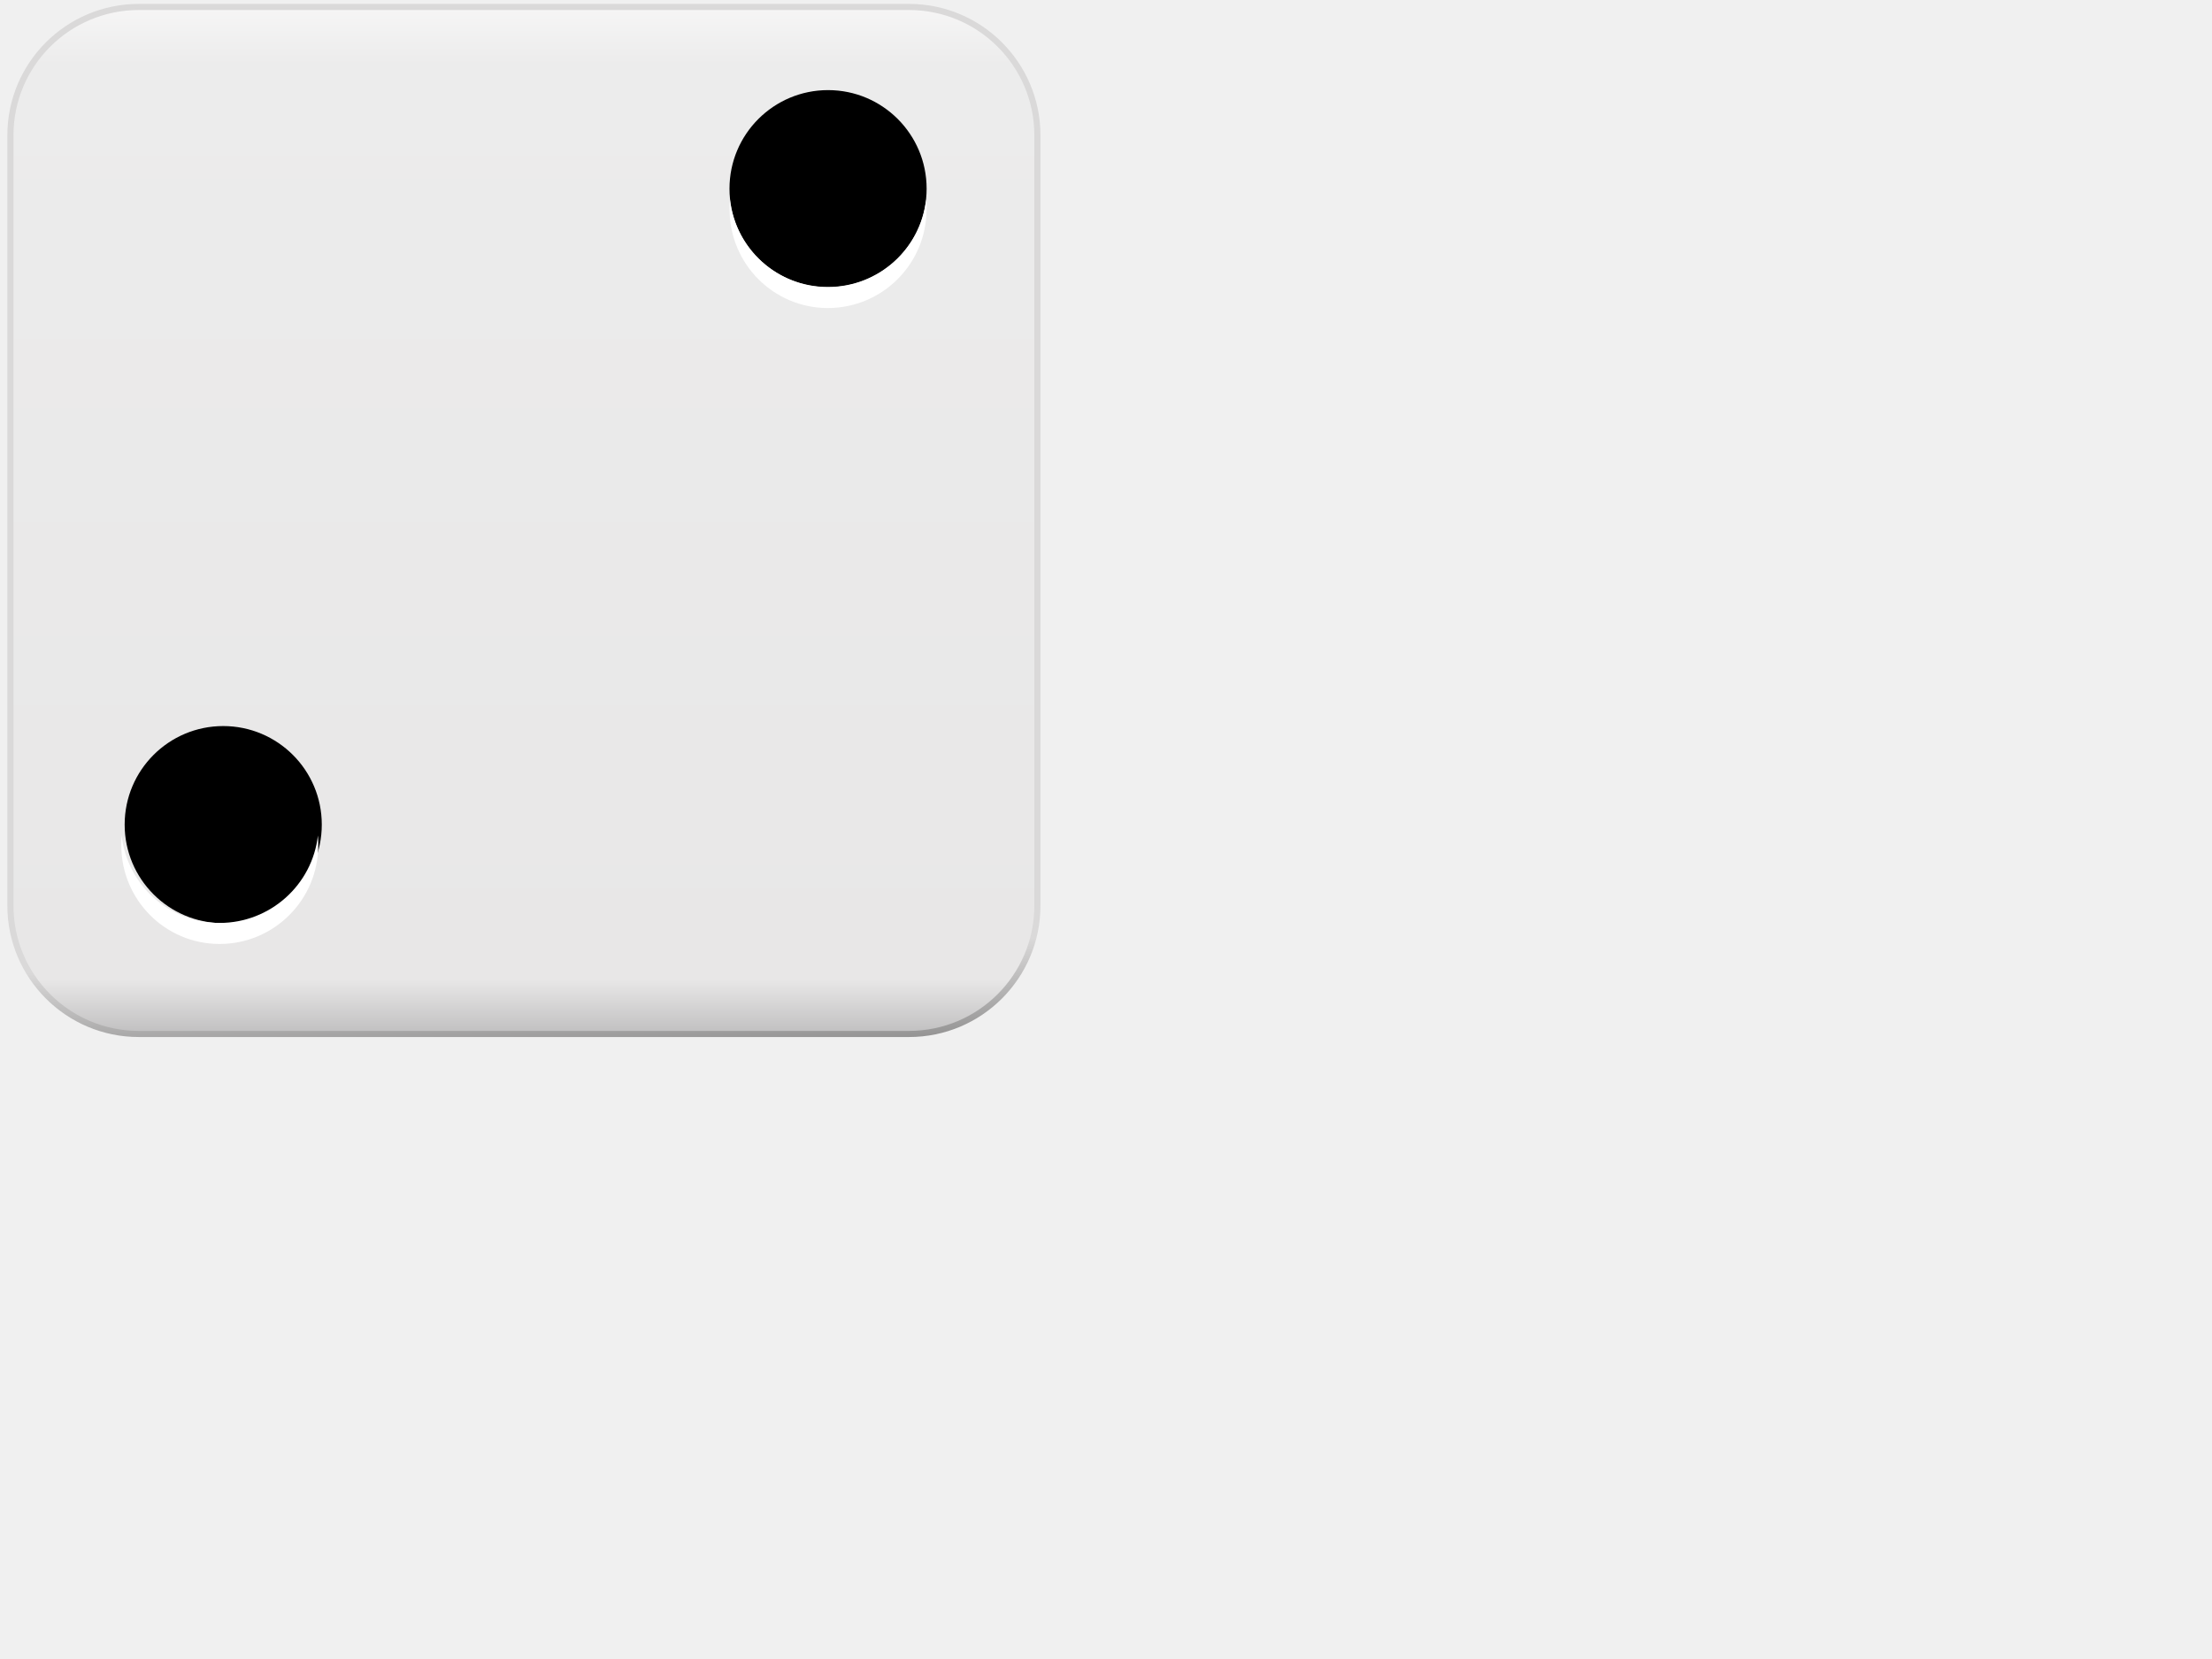
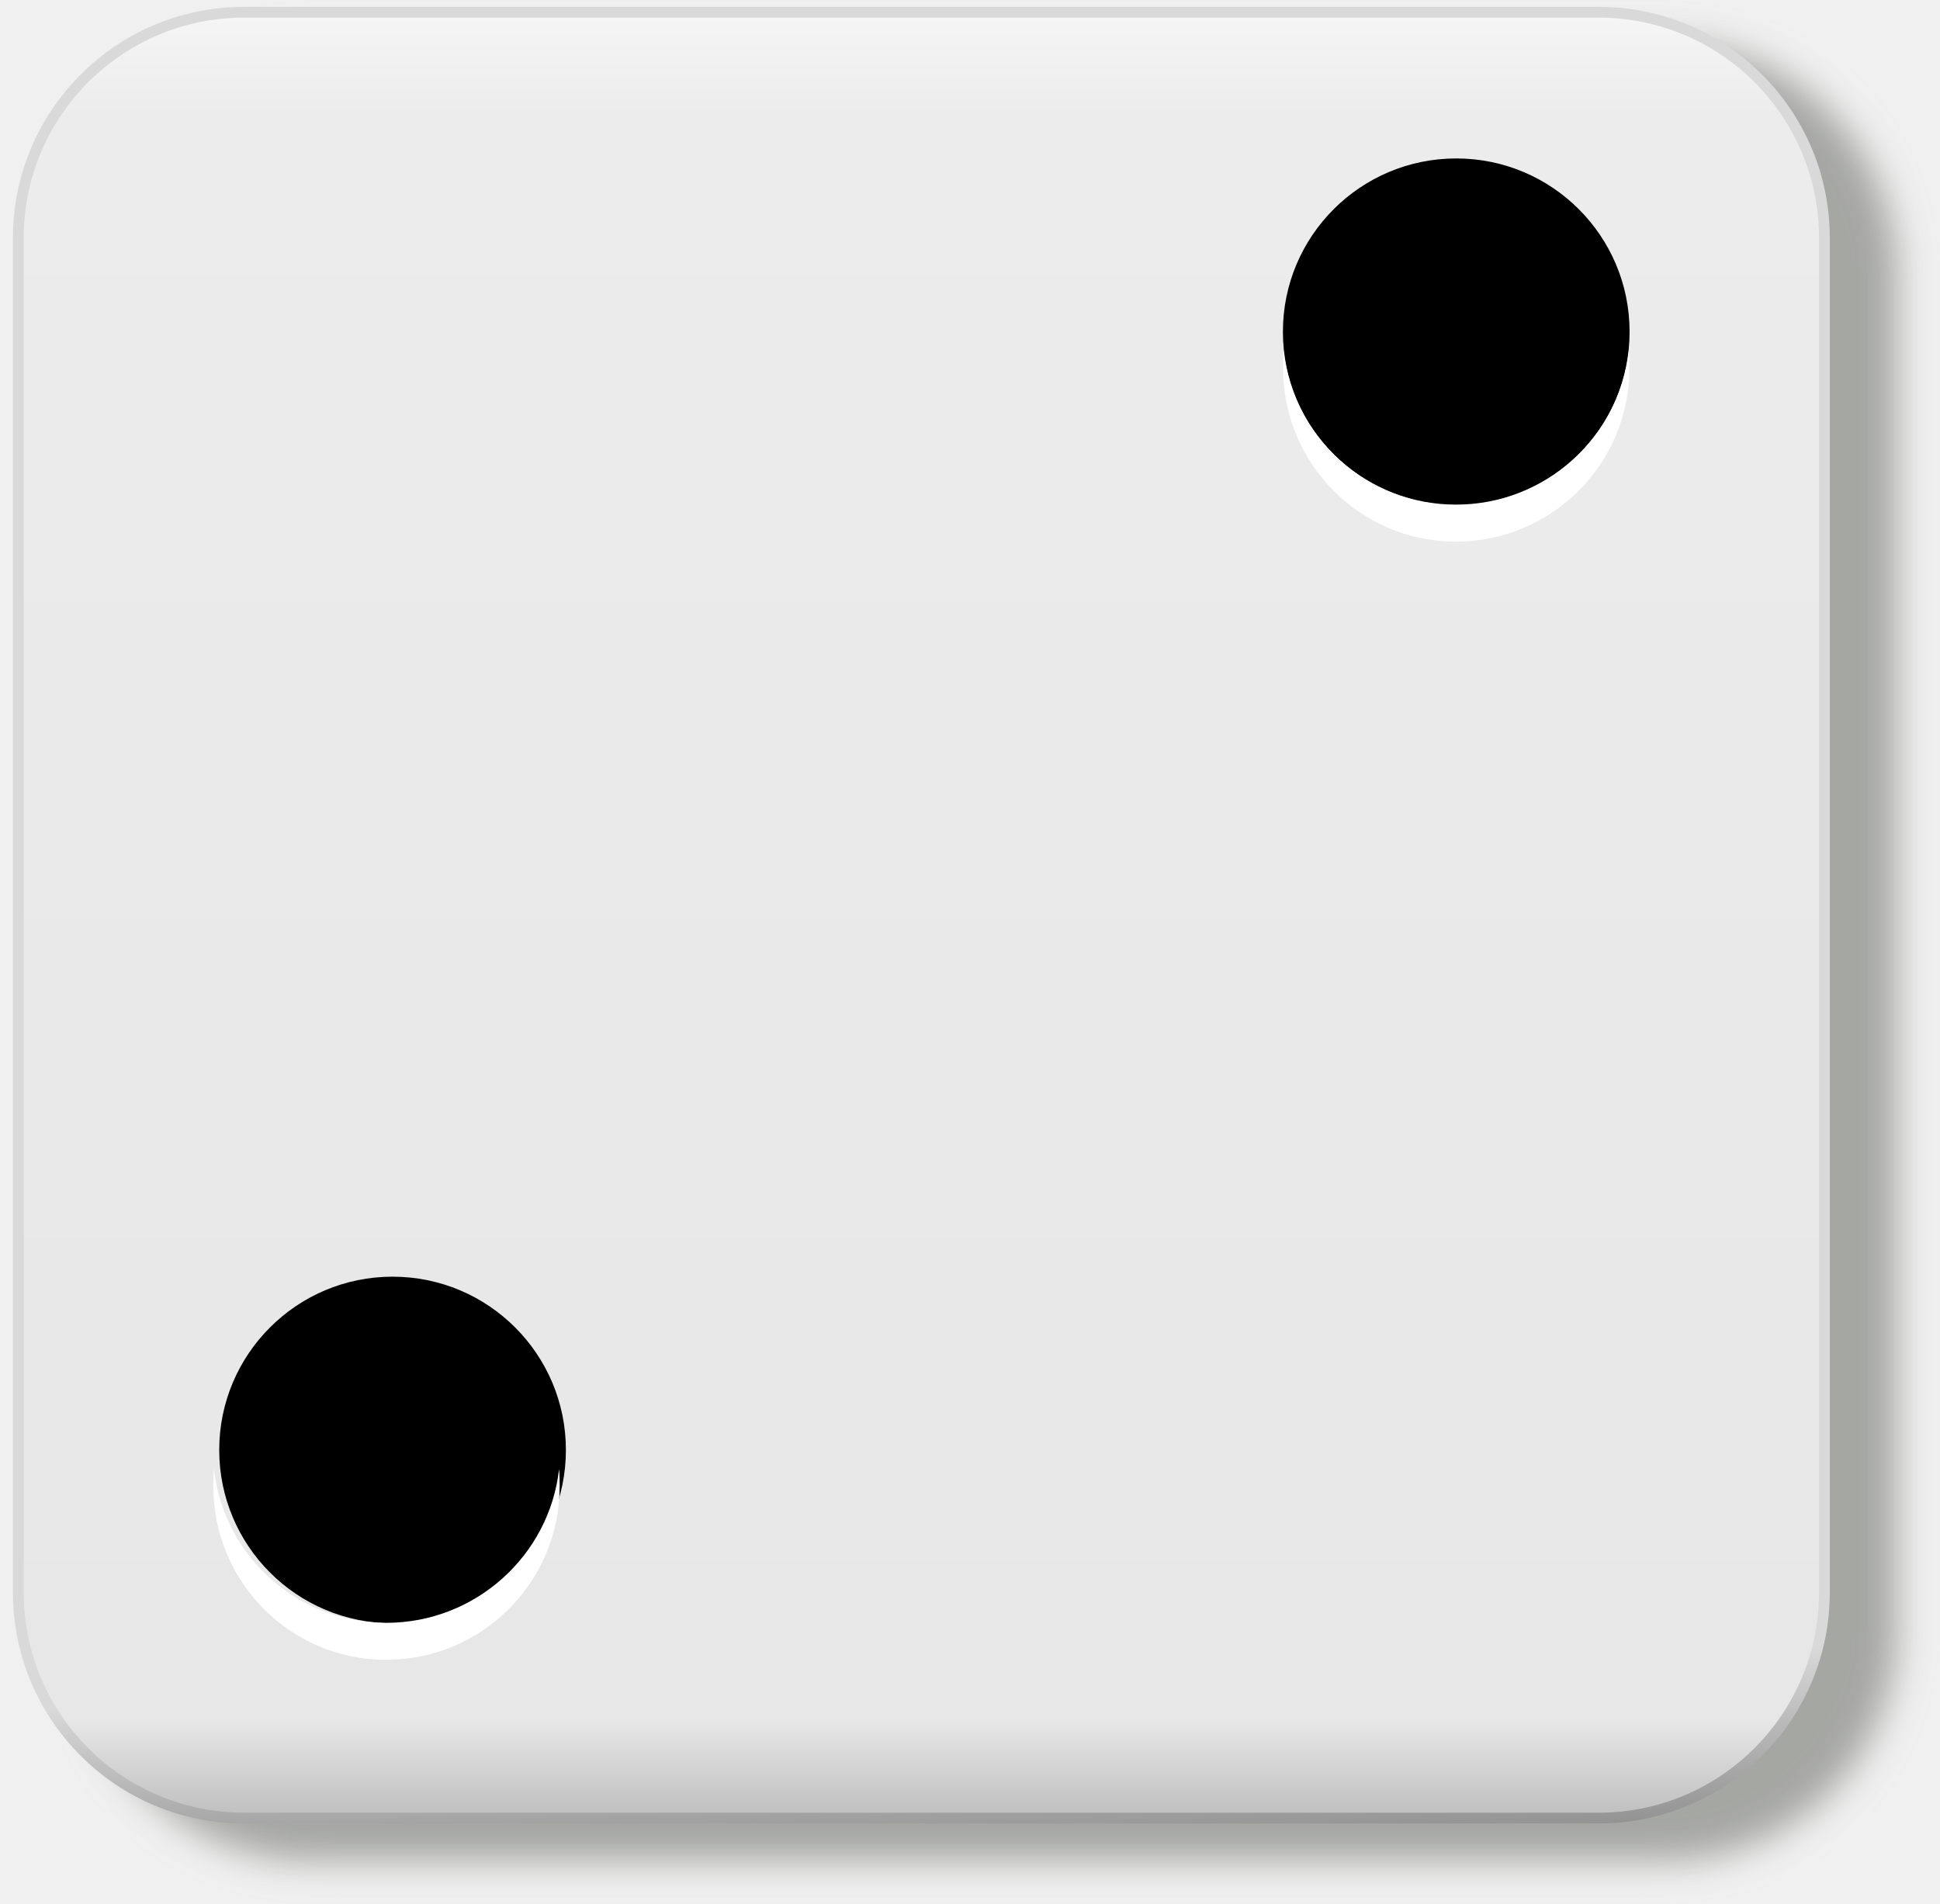
- <svg xmlns="http://www.w3.org/2000/svg" xmlns:xlink="http://www.w3.org/1999/xlink" viewBox="0 0 640 480">
+ <svg xmlns="http://www.w3.org/2000/svg" xmlns:xlink="http://www.w3.org/1999/xlink" viewBox="0 0 319.17 313.18">
  <defs>
-     <filter id="g" color-interpolation-filters="sRGB">
+     <filter id="h" color-interpolation-filters="sRGB">
      <feGaussianBlur stdDeviation="0.714" />
    </filter>
-     <linearGradient id="j" x1=".291" x2=".305" y1=".815" y2="1.216">
+     <filter id="j" color-interpolation-filters="sRGB">
+       <feGaussianBlur stdDeviation="0.743" />
+     </filter>
+     <linearGradient id="l" x1=".291" x2=".305" y1=".815" y2="1.216">
      <stop stop-color="#dad9d9" offset="0" />
      <stop stop-color="#dad9d9" offset=".28" />
      <stop offset="1" />
    </linearGradient>
-     <linearGradient id="i" x1=".5" x2=".5" y1="-.012" y2="1.012">
+     <linearGradient id="k" x1=".5" x2=".5" y1="-.012" y2="1.012">
      <stop stop-color="#f9f8f8" offset="0" />
      <stop stop-color="#ececec" offset=".07" />
      <stop stop-color="#e8e7e7" offset=".933" />
      <stop stop-color="#b4b3b4" offset="1" />
    </linearGradient>
-     <linearGradient id="h">
+     <linearGradient id="i">
      <stop stop-color="#fff" offset="0" />
      <stop stop-color="#fff" stop-opacity="0" offset="1" />
    </linearGradient>
-     <radialGradient id="k" cx="103.59" cy="94.288" r="25.809" gradientTransform="matrix(2.0304 0 0 2.6253 455.69 549.24)" gradientUnits="userSpaceOnUse" xlink:href="#h" />
-     <radialGradient id="l" cx="103.59" cy="94.288" r="25.809" gradientTransform="matrix(11.757 0 0 4.0874 -964.77 -173.3)" gradientUnits="userSpaceOnUse" xlink:href="#h" />
+     <radialGradient id="m" cx="103.59" cy="94.288" r="25.809" gradientTransform="matrix(2.0304 0 0 2.6253 455.69 549.24)" gradientUnits="userSpaceOnUse" xlink:href="#i" />
+     <radialGradient id="n" cx="103.59" cy="94.288" r="25.809" gradientTransform="matrix(11.757 0 0 4.0874 -964.77 -173.3)" gradientUnits="userSpaceOnUse" xlink:href="#i" />
  </defs>
-   <rect x="3.013" y="2.017" width="297.14" height="297.14" rx="37.143" ry="37.143" fill="url(#i)" stroke="url(#j)" stroke-width="1.772" />
-   <path d="m182.87 52.957c0 26.558-39.622 48.088-88.497 48.088-48.876 0-88.497-21.53-88.497-48.088s39.622-48.088 88.497-48.088c48.876 0 88.497 21.53 88.497 48.088z" fill="url(#l)" filter="url(#g)" opacity=".763" />
-   <path d="m293.78 258.41c0 21.285-16.465 38.539-36.776 38.539s-36.776-17.255-36.776-38.539c0-21.285 16.465-38.539 36.776-38.539s36.776 17.254 36.776 38.539z" fill="url(#k)" filter="url(#g)" opacity=".763" />
+   <rect transform="matrix(4 0 0 4 -180 -2477)" x="48.504" y="621.27" width="74.286" height="74.286" rx="9.286" ry="9.286" fill="#888a85" filter="url(#j)" opacity=".722" stroke="#888a85" stroke-width=".443" />
+   <rect x="3.013" y="2.017" width="297.14" height="297.14" rx="37.143" ry="37.143" fill="url(#k)" stroke="url(#l)" stroke-width="1.772" />
+   <path d="m182.87 52.957c0 26.558-39.622 48.088-88.497 48.088-48.876 0-88.497-21.53-88.497-48.088s39.622-48.088 88.497-48.088c48.876 0 88.497 21.53 88.497 48.088z" fill="url(#n)" filter="url(#h)" opacity=".763" />
+   <path d="m293.78 258.41c0 21.285-16.465 38.539-36.776 38.539s-36.776-17.255-36.776-38.539c0-21.285 16.465-38.539 36.776-38.539s36.776 17.254 36.776 38.539z" fill="url(#m)" filter="url(#h)" opacity=".763" />
  <path d="m268.1 54.589c0 15.75-12.768 28.518-28.518 28.518s-28.518-12.768-28.518-28.518 12.768-28.518 28.518-28.518 28.518 12.768 28.518 28.518z" />
  <path d="m93.103 238.59c0 15.75-12.768 28.518-28.518 28.518s-28.518-12.768-28.518-28.518 12.768-28.518 28.518-28.518 28.518 12.768 28.518 28.518z" />
  <g fill="#fff">
    <path d="m35.192 241.73c-0.098 0.959-0.096 1.869-0.096 2.854 0 15.75 12.691 28.536 28.441 28.536s28.536-12.786 28.536-28.536c0-0.985 0.002-1.895-0.095-2.854-1.588 14.246-13.77 25.302-28.44 25.302-14.671 0-26.758-11.056-28.346-25.302z" />
    <path d="m211.19 57.734c-0.097 0.959-0.095 1.869-0.095 2.854 0 15.75 12.691 28.536 28.441 28.536s28.536-12.786 28.536-28.536c0-0.984 0-1.895-0.095-2.854-1.588 14.246-13.771 25.302-28.441 25.302s-26.757-11.056-28.346-25.302z" />
  </g>
</svg>
